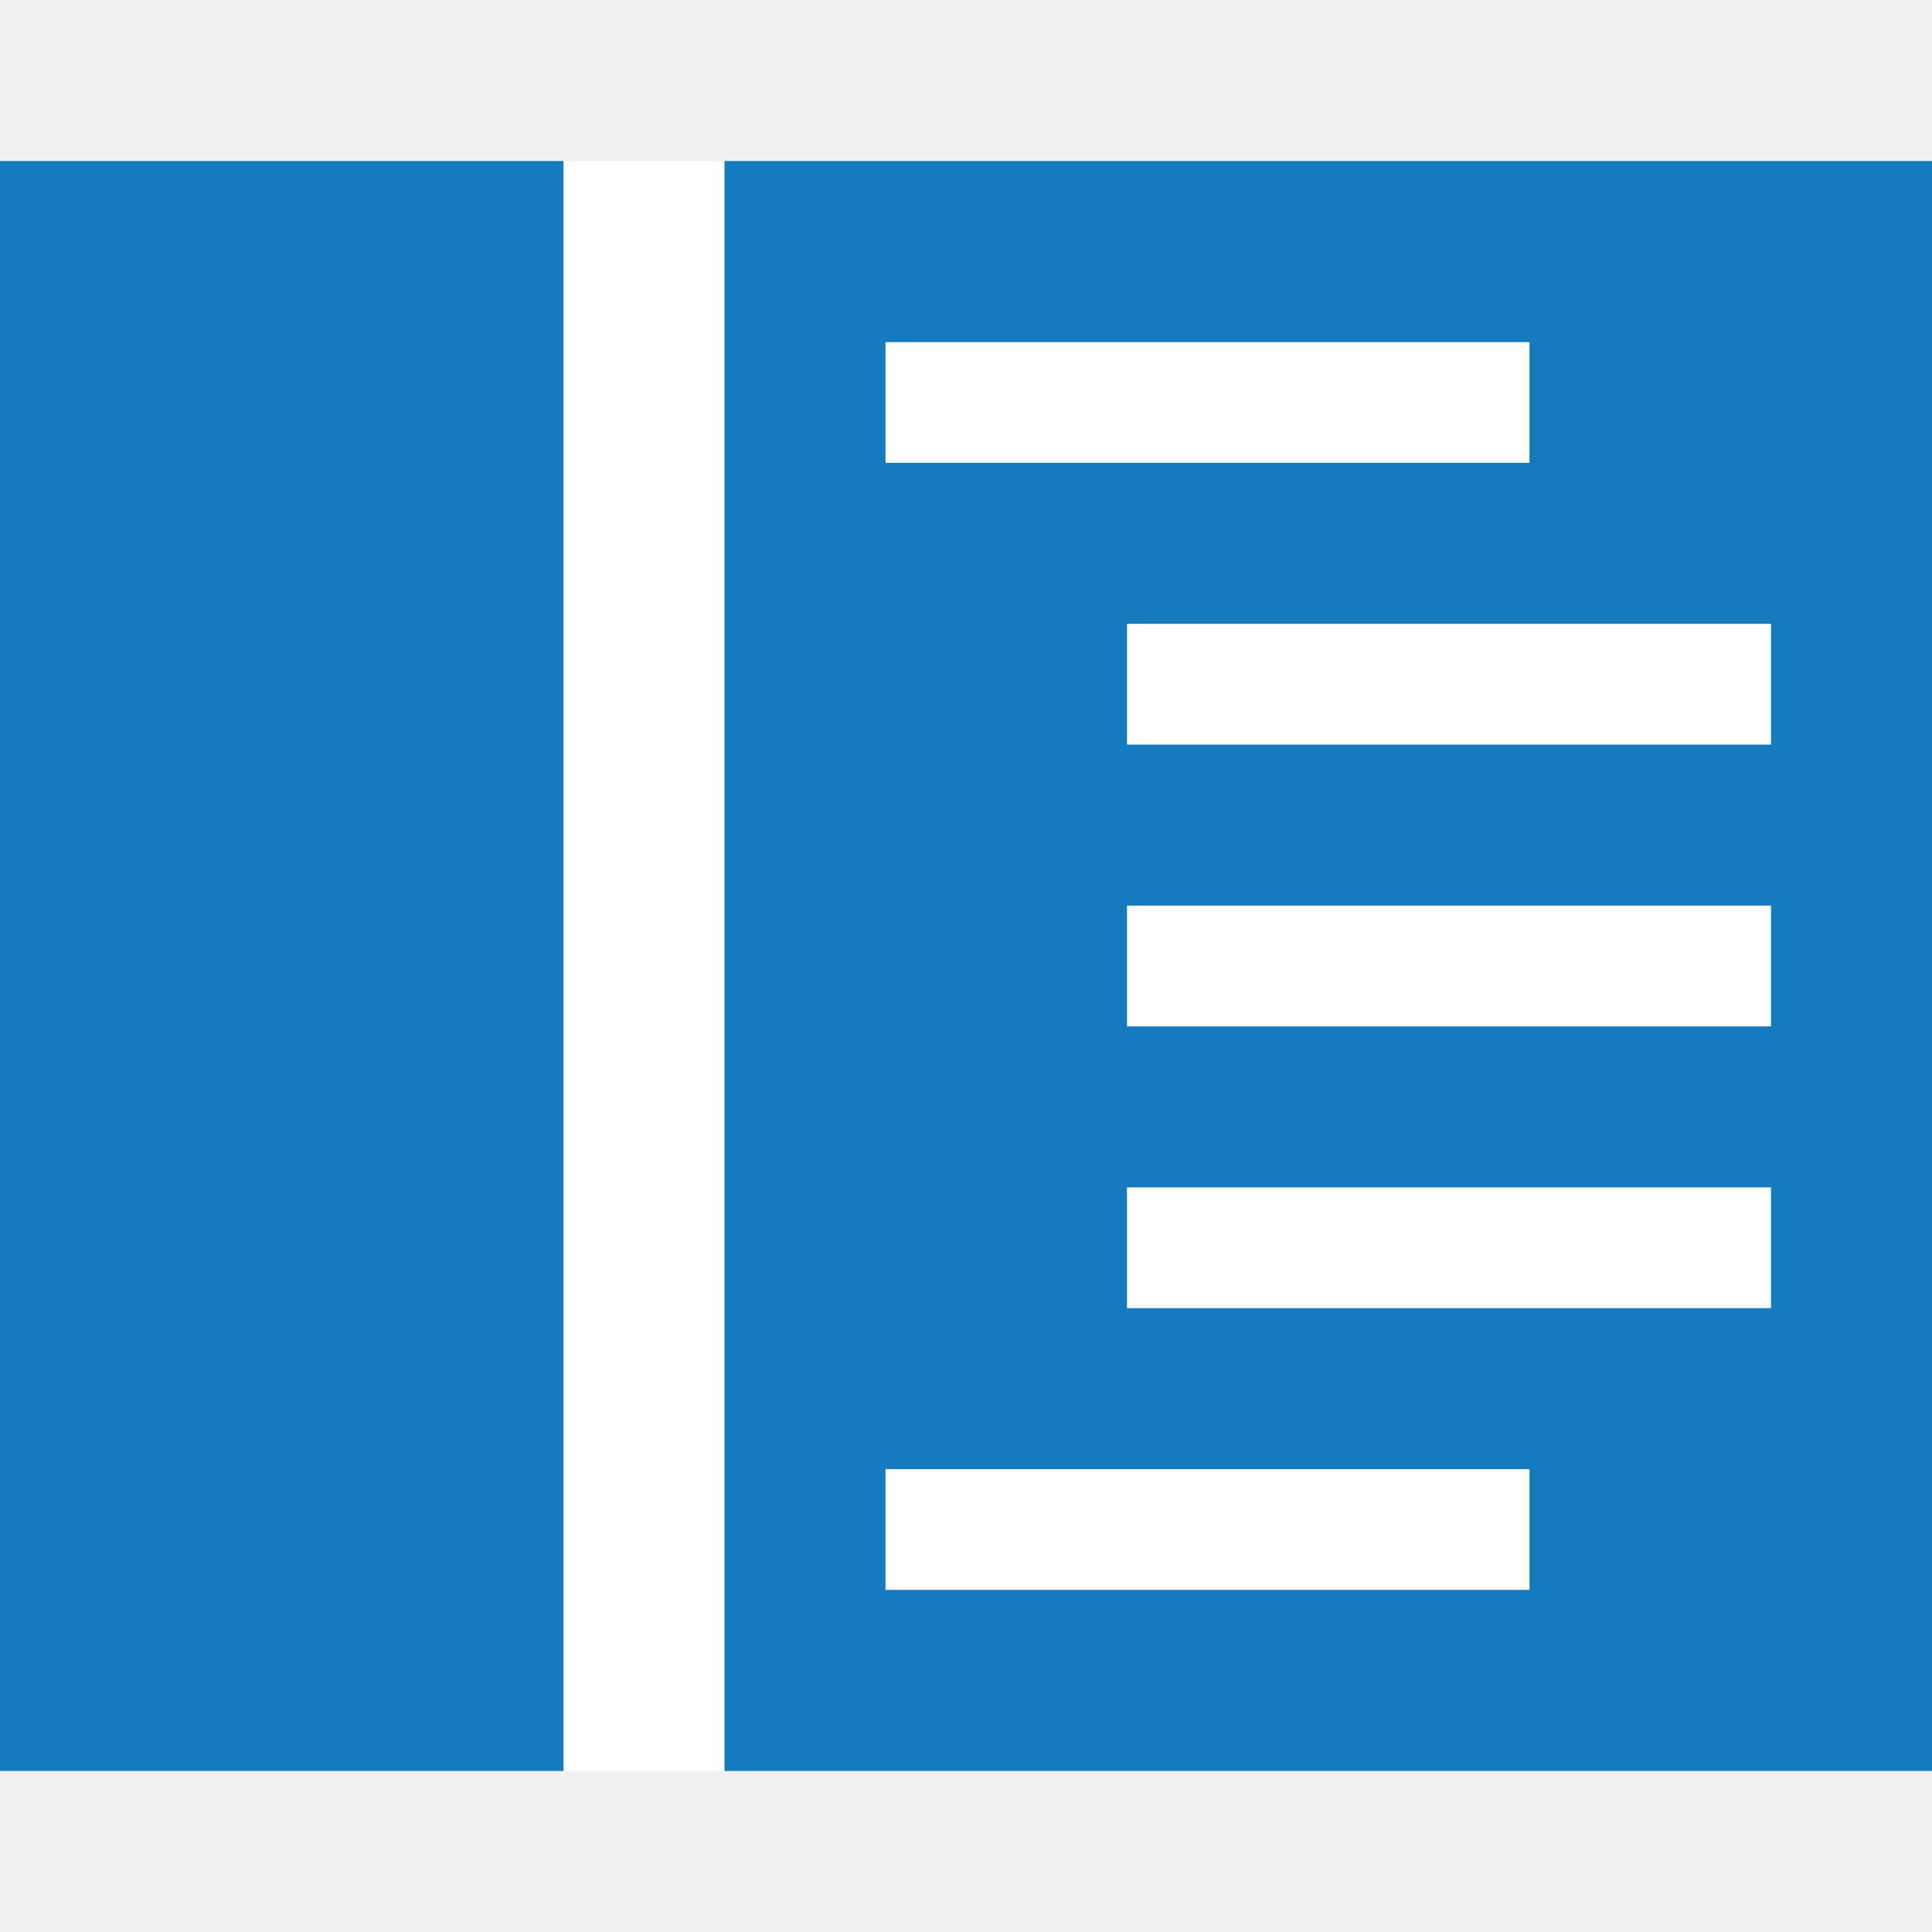
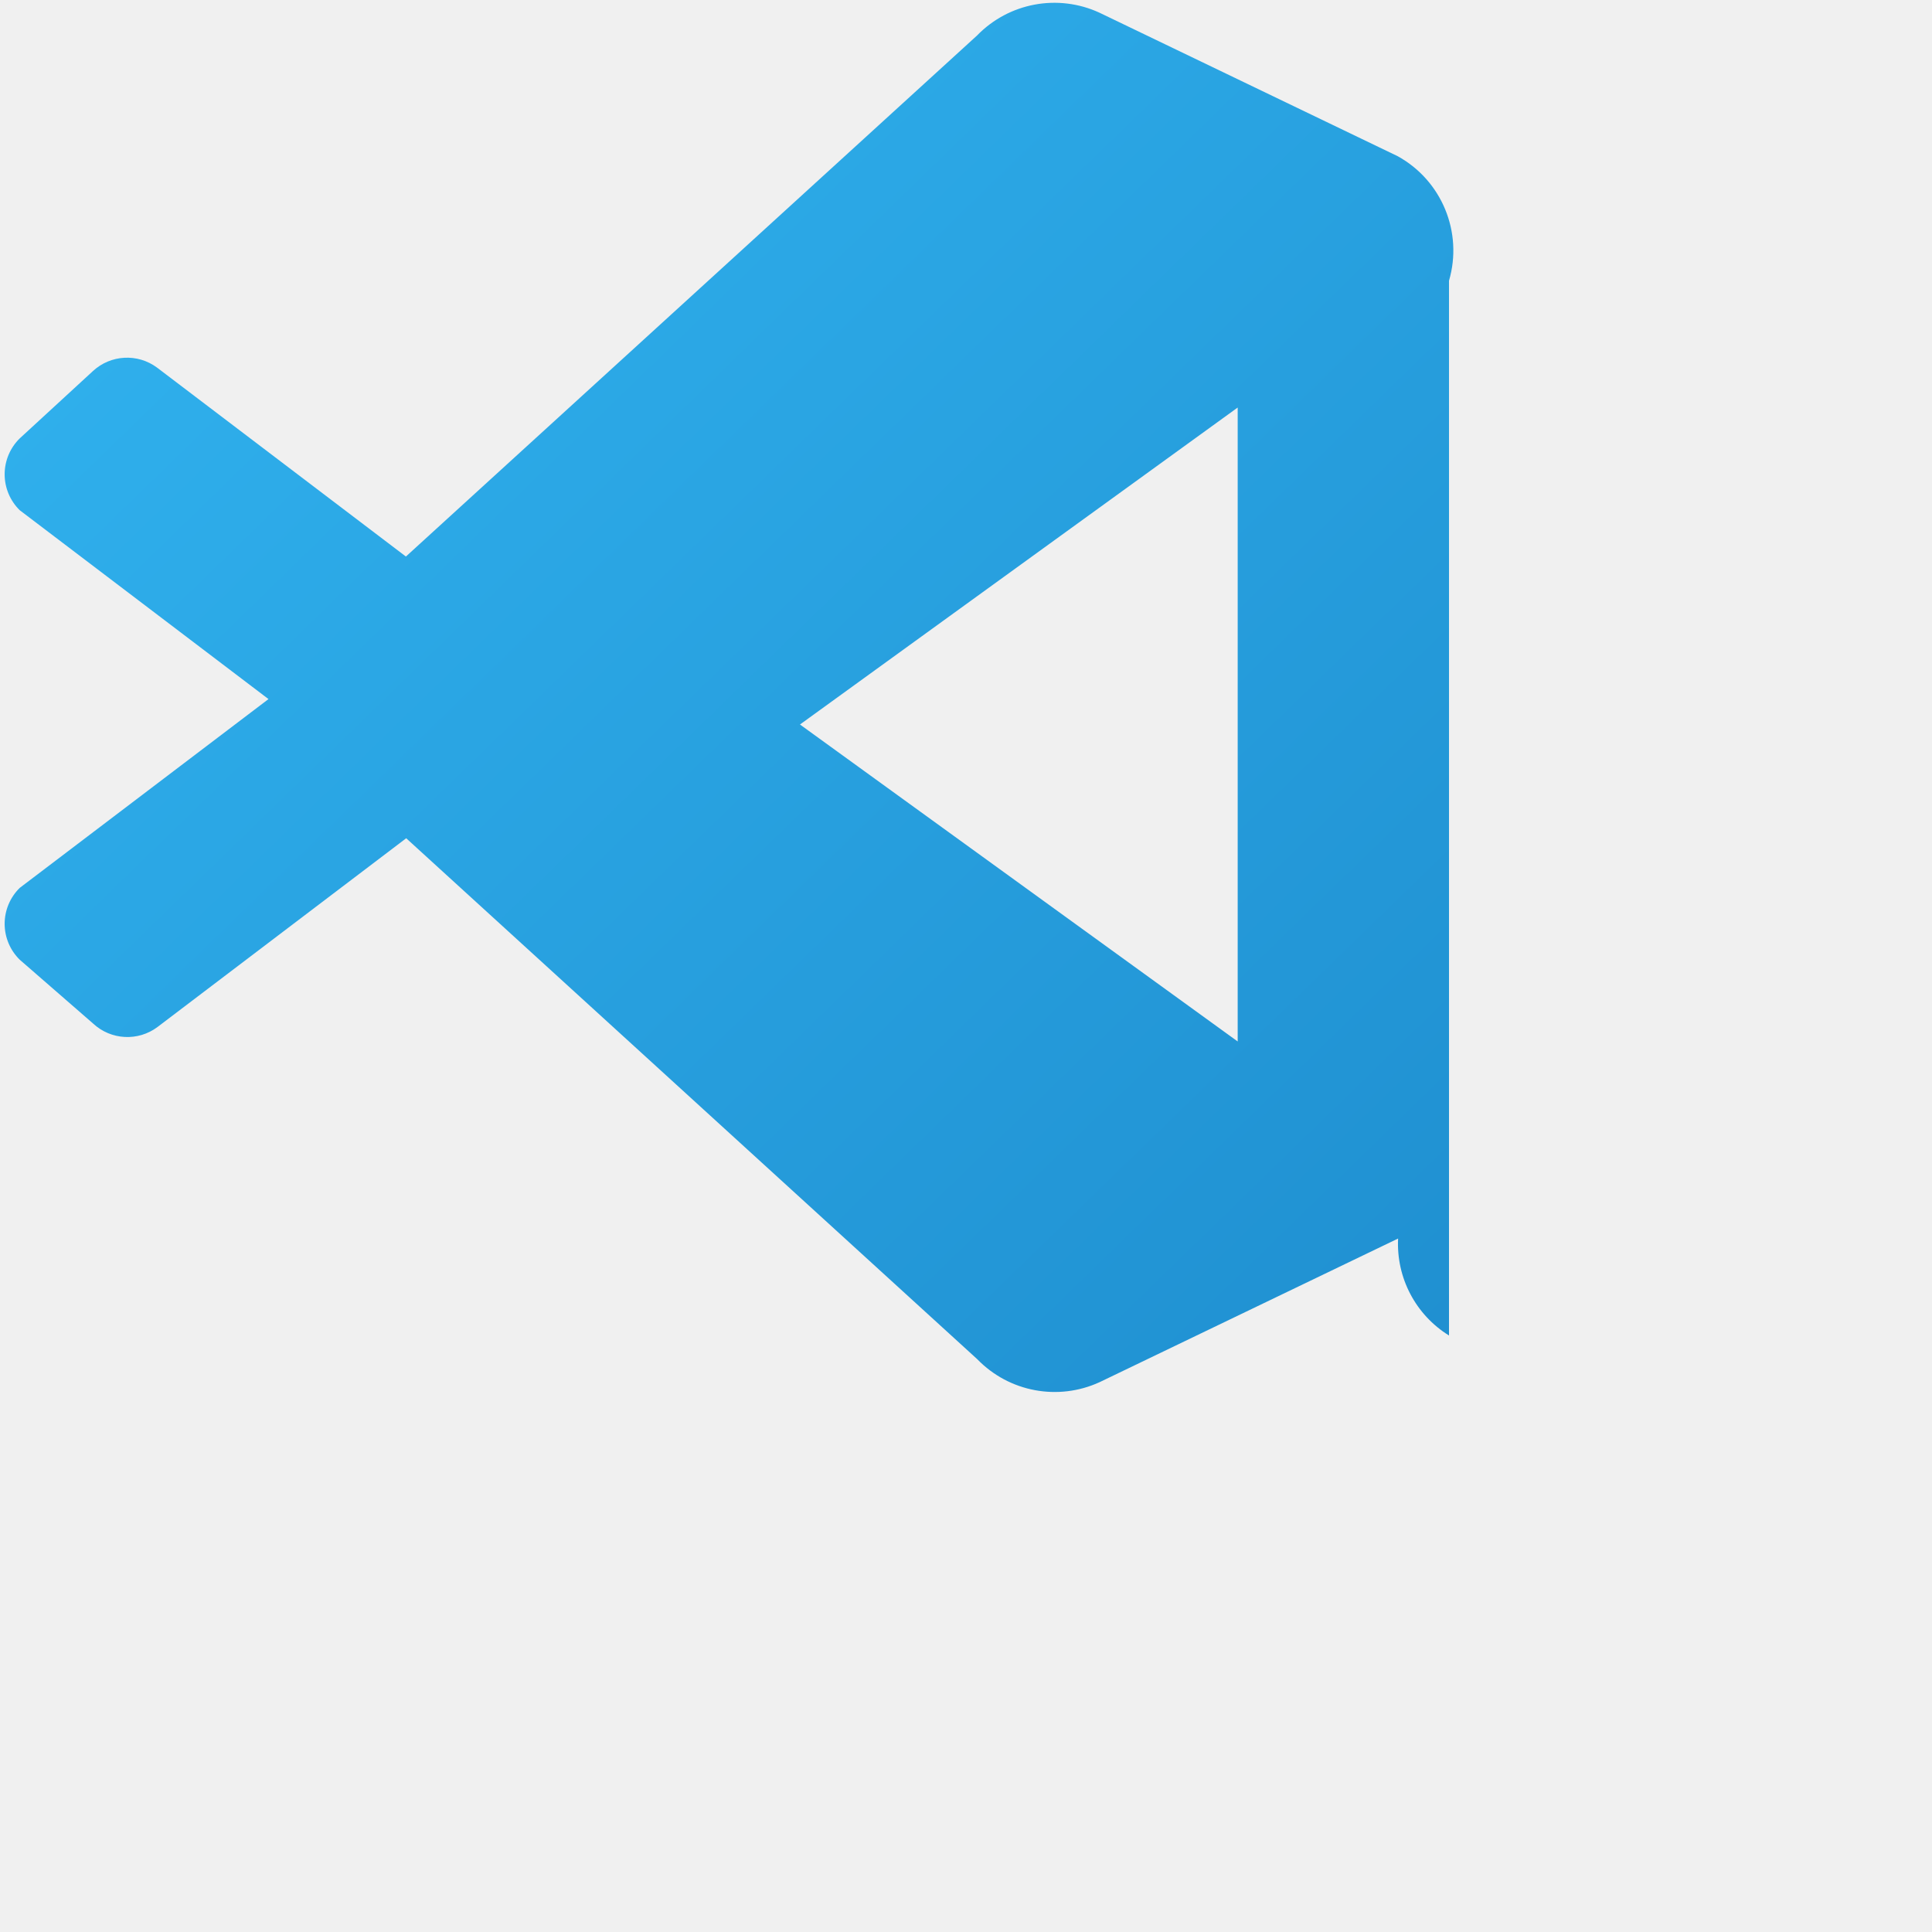
- <svg xmlns="http://www.w3.org/2000/svg" id="Layer_1" viewBox="0 0 1024 1024">
-   <style>.st0{fill:#f6f6f6;fill-opacity:0}.st1{fill:#fff}.st2{fill:#167abf}</style>
-   <path class="st0" d="M1024 1024H0V0h1024v1024z" />
-   <path class="st1" d="M1024 85.333v853.333H0V85.333h1024z" />
-   <path class="st2" d="M0 85.333h298.667v853.333H0V85.333zm1024 0v853.333H384V85.333h640zm-554.667 160h341.333v-64H469.333v64zm341.334 533.334H469.333v64h341.333l.001-64zm128-149.334H597.333v64h341.333l.001-64zm0-149.333H597.333v64h341.333l.001-64zm0-149.333H597.333v64h341.333l.001-64z" />
+ <svg xmlns="http://www.w3.org/2000/svg" viewBox="0 0 32 32" width="32" height="32">
+   <defs>
+     <linearGradient id="vsc" x1="0" y1="0" x2="1" y2="1">
+       <stop offset="0%" stop-color="#32B5F1" />
+       <stop offset="100%" stop-color="#1F8FD0" />
+     </linearGradient>
+   </defs>
+   <path fill="url(#vsc)" d="M23.15 2.587L18.21.21a1.784 1.784 0 0 0-2.027.378l-9.46 8.63-4.12-3.128a.833.833 0 0 0-1.065.057L.327 7.261a.833.833 0 0 0 0 1.19l4.12 3.128-4.12 3.127a.833.833 0 0 0 0 1.19l1.216 1.058a.833.833 0 0 0 1.065.057l4.12-3.127 9.46 8.63a1.784 1.784 0 0 0 2.027.378l4.942-2.378A1.784 1.784 0 0 0 24 22.12V4.65a1.784 1.784 0 0 0-.85-2.063zM20.5 17.25L13.25 12 20.5 6.75v10.5z" />
</svg>
